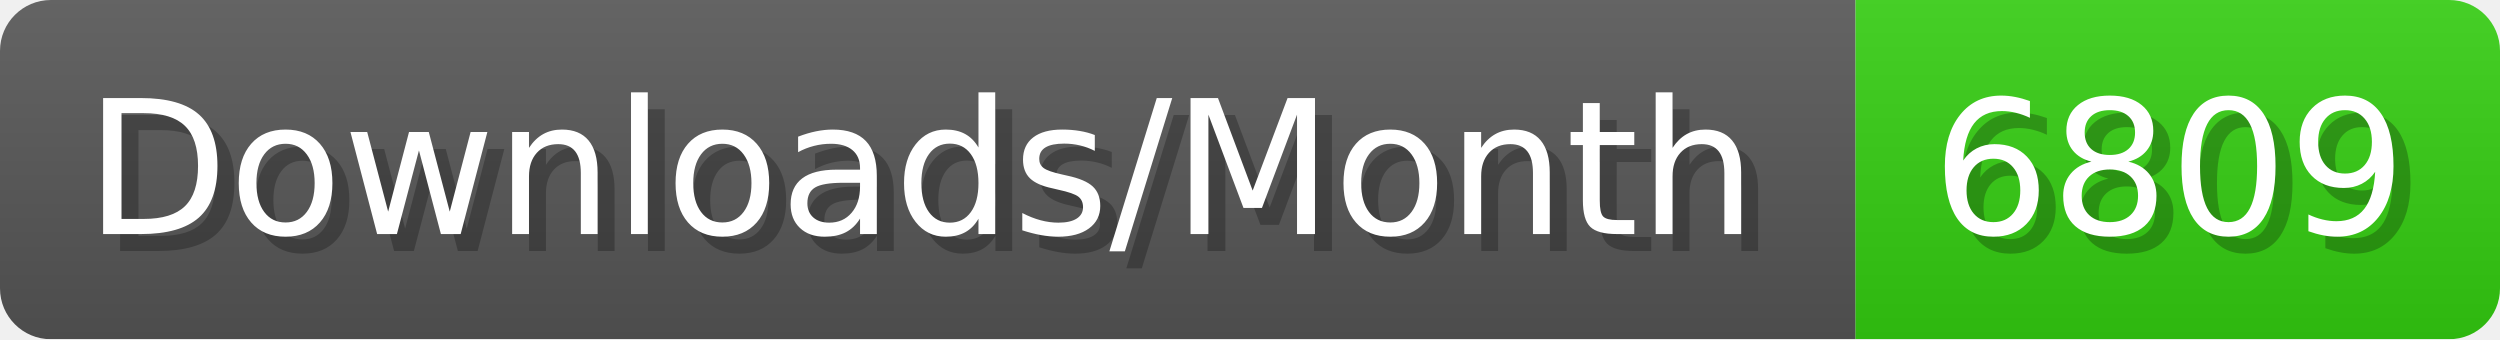
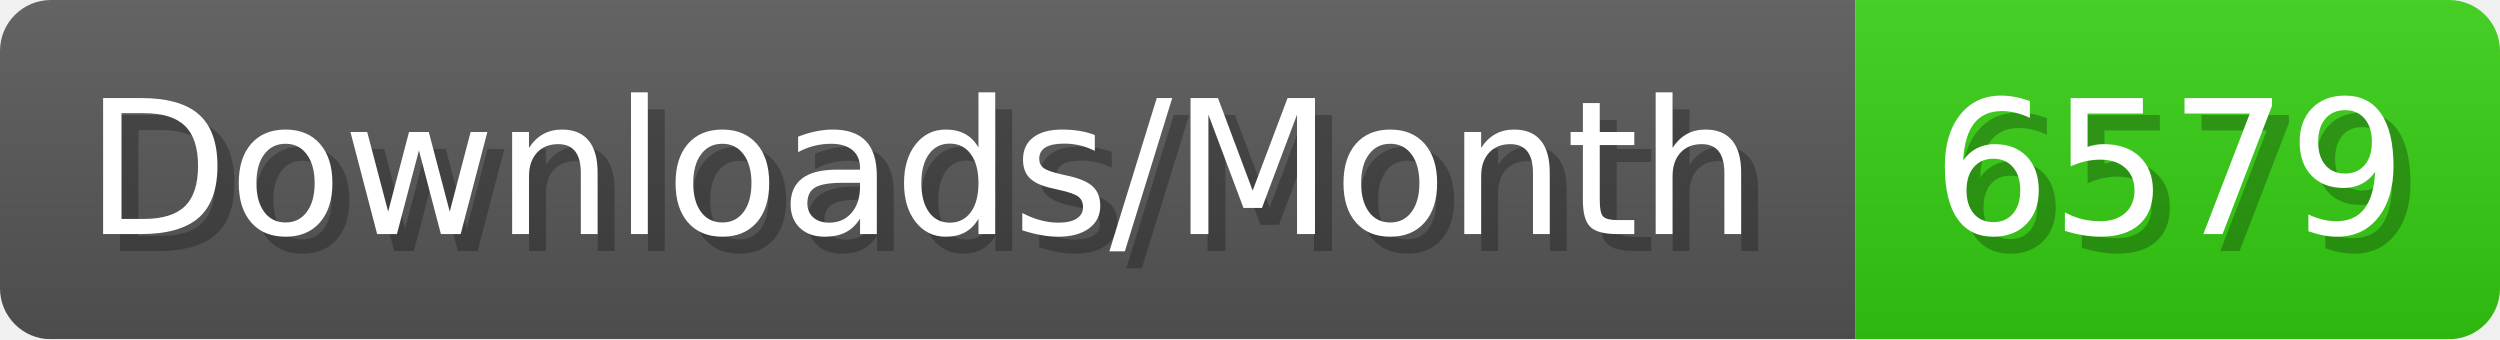
- <svg xmlns="http://www.w3.org/2000/svg" width="147.4" height="20" viewBox="0 0 1474 200" role="img" aria-label="Downloads/Month: 6809">
+ <svg xmlns="http://www.w3.org/2000/svg" width="147.4" height="20" viewBox="0 0 1474 200" role="img" aria-label="Downloads/Month: 6579">
  <linearGradient id="YlXUI" x2="0" y2="100%">
    <stop offset="0" stop-opacity=".1" stop-color="#EEE" />
    <stop offset="1" stop-opacity=".1" />
  </linearGradient>
  <mask id="JHhop">
    <rect width="1474" height="200" rx="30" fill="#FFF" />
  </mask>
  <g mask="url(#JHhop)">
    <rect width="1094" height="200" fill="#555" />
    <rect width="380" height="200" fill="#3C1" x="1094" />
    <rect width="1474" height="200" fill="url(#YlXUI)" />
  </g>
  <g aria-hidden="true" fill="#fff" text-anchor="start" font-family="Verdana,DejaVu Sans,sans-serif" font-size="110">
    <text x="60" y="148" textLength="994" fill="#000" opacity="0.25">Downloads/Month</text>
    <text x="50" y="138" textLength="994">Downloads/Month</text>
-     <text x="1149" y="148" textLength="280" fill="#000" opacity="0.25">6809</text>
-     <text x="1139" y="138" textLength="280">6809</text>
+     <text x="1149" y="148" textLength="280" fill="#000" opacity="0.25">6579</text>
+     <text x="1139" y="138" textLength="280">6579</text>
  </g>
</svg>
